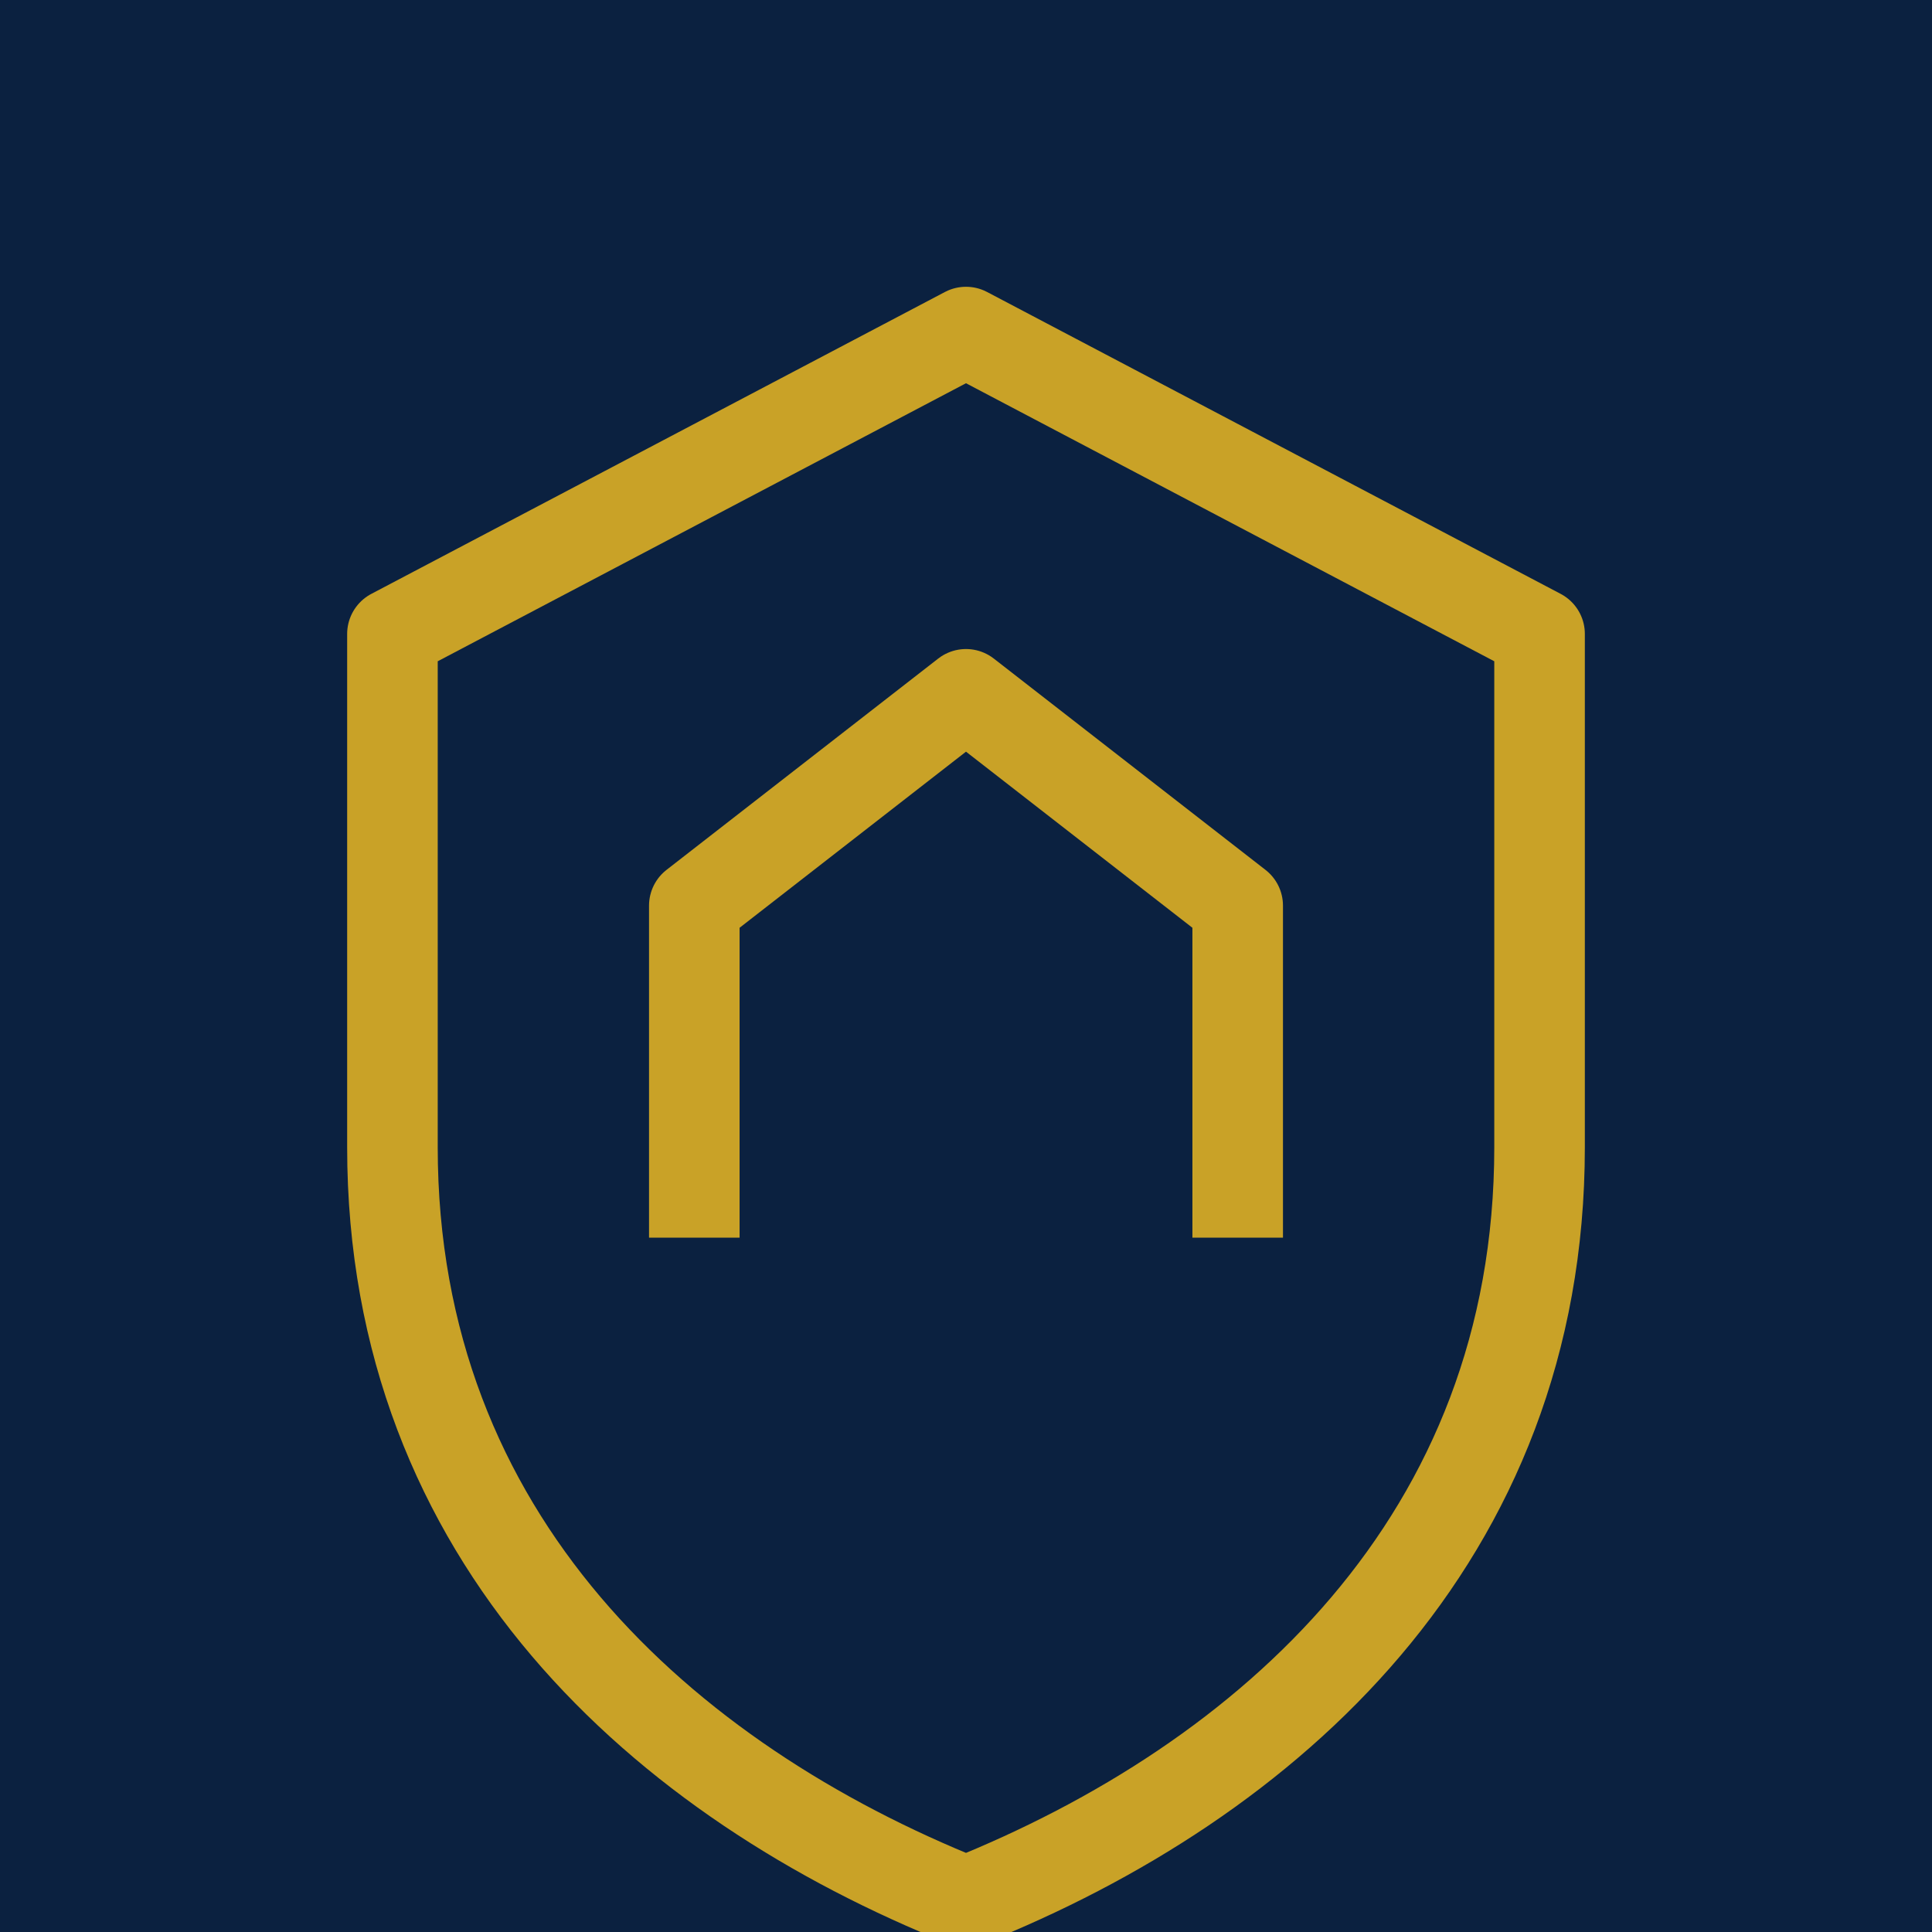
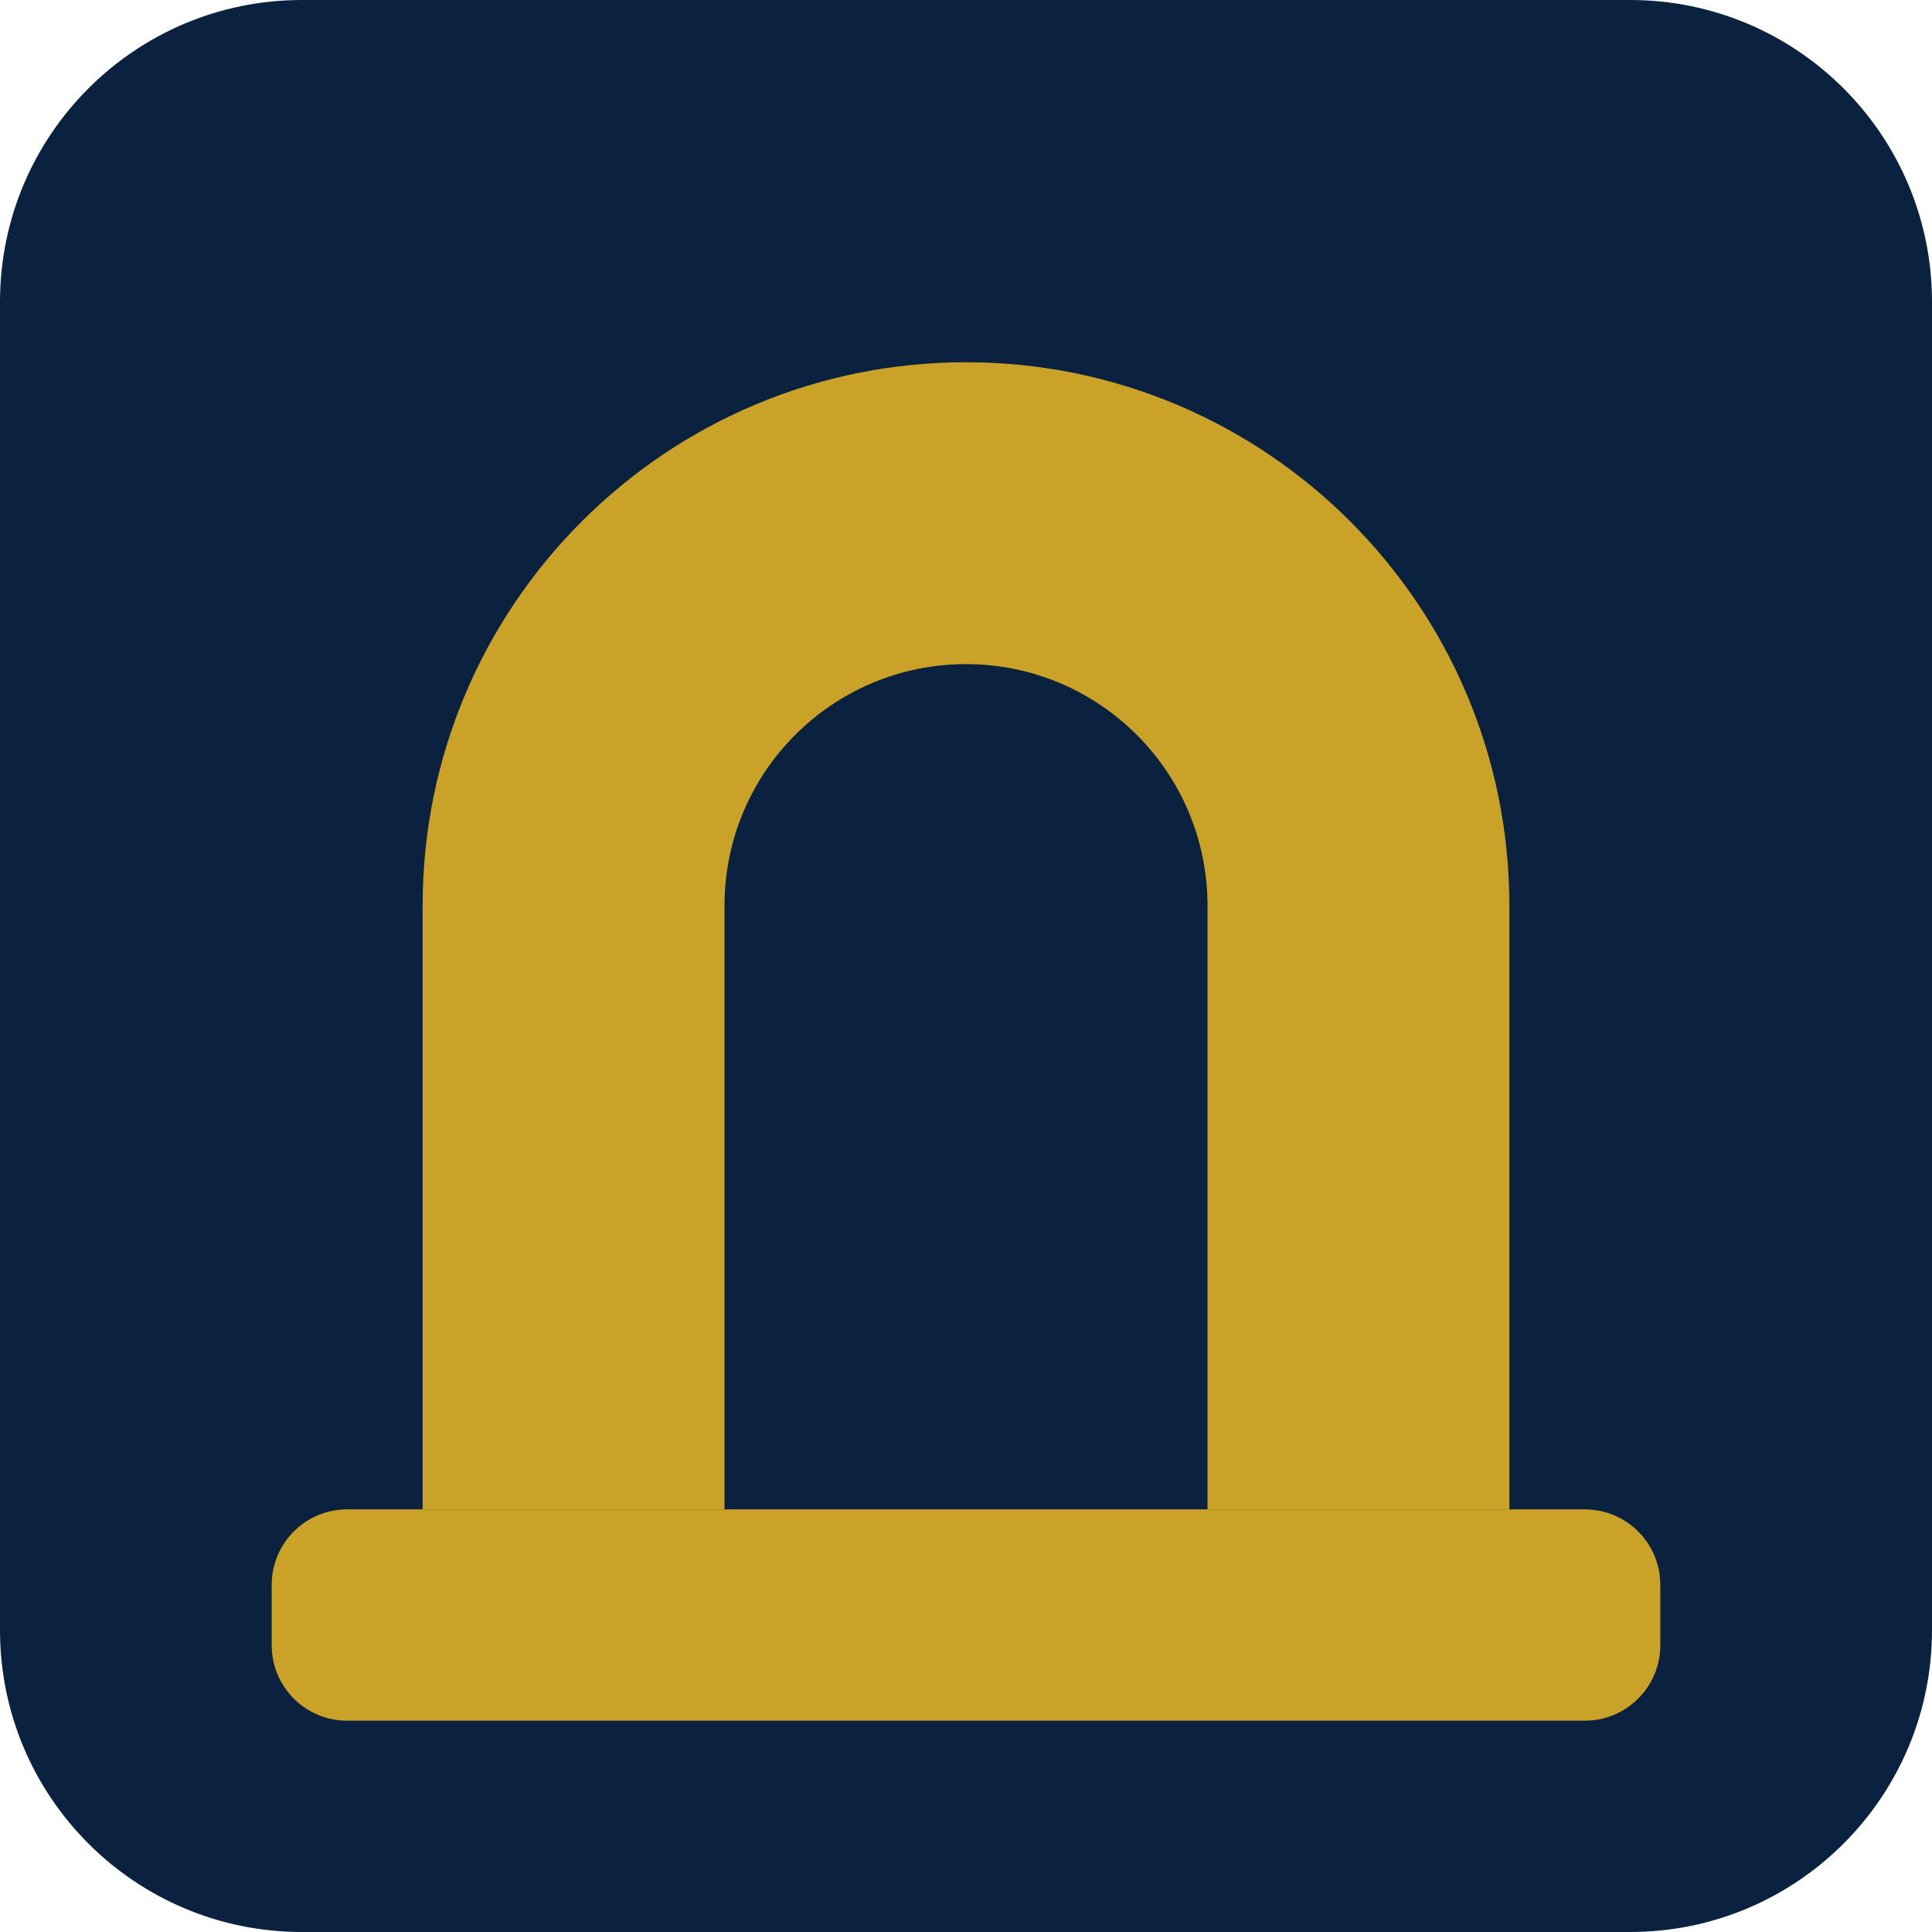
- <svg xmlns="http://www.w3.org/2000/svg" viewBox="0 0 64 64">
-   <rect width="64" height="64" fill="#0B2140" />
-   <g fill="none" stroke="#C9A227" stroke-width="3" stroke-linejoin="round">
-     <path d="M32 11l19 10v17c0 13-9 21-19 25-10-4-19-12-19-25V21z" />
-     <path d="M23 41V30l9-7 9 7v11" />
-   </g>
+ <svg xmlns="http://www.w3.org/2000/svg" viewBox="0 0 64 64" role="img" aria-label="Seri Negara Dialogue">
+   <rect width="64" height="64" rx="10" fill="#0B2140" />
+   <path fill="#C9A227" fill-rule="evenodd" d="M14 50V30a18 18 0 0 1 36 0v20H14Zm10 0V30a8 8 0 0 1 16 0v20H24Z" />
+   <rect x="9" y="50" width="46" height="7" rx="2.5" fill="#C9A227" />
</svg>
